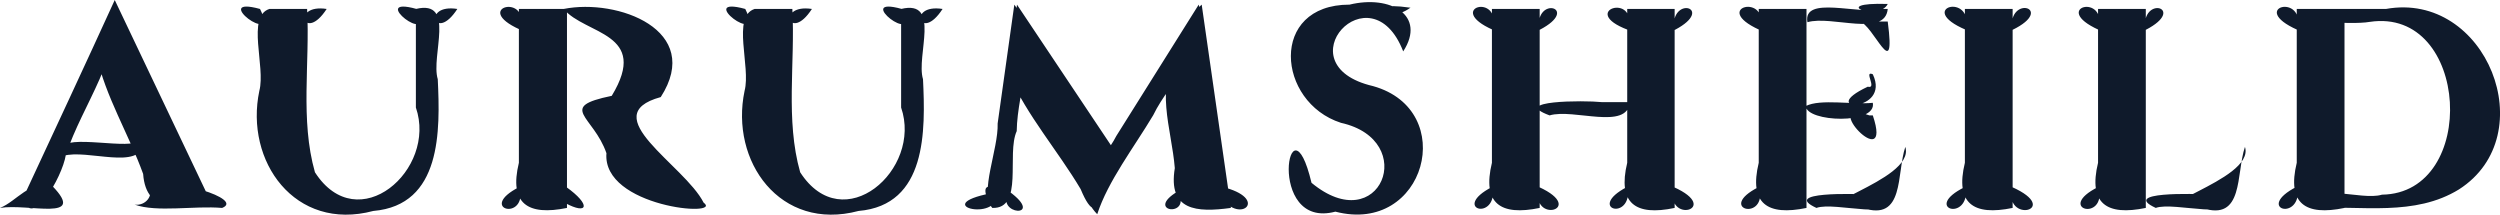
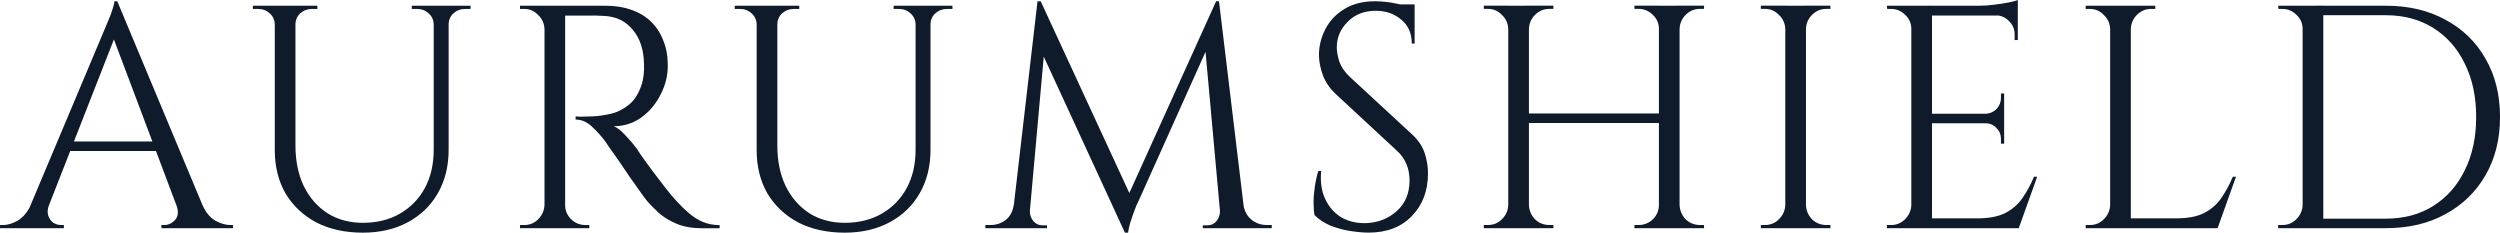
- <svg xmlns="http://www.w3.org/2000/svg" width="170.204mm" height="14.615mm" viewBox="0 0 170.204 14.615" version="1.1" id="svg1">
+ <svg xmlns="http://www.w3.org/2000/svg" width="177.596mm" height="16.527mm" viewBox="0 0 177.596 16.527" version="1.1" id="svg1">
  <defs id="defs1" />
-   <g id="layer1" transform="translate(-23.9904,-21.84372)">
-     <text xml:space="preserve" style="font-size:22.578px;line-height:0;letter-spacing:0px;writing-mode:lr-tb;direction:ltr;white-space:pre;inline-size:169.166;display:inline;fill:#000000;stroke-width:0.265" x="34.8" y="27.6" id="text1" transform="matrix(1.251351,0,0,1,-39.78831,73.8)" />
-     <path d="m 31.802,21.844 c 2.228,4.681 4.455,9.362 6.683,14.043 -2.086,0.026 -4.547,0.618 -4.749,-2.202 -0.968,-2.682 -2.592,-5.335 -3.162,-8.035 0.409,-1.269 0.818,-2.538 1.227,-3.807 z M 27.558,34.51 C 29.925,36.962 25.925,35.678 23.99,36 c 1.153,-0.457 2.005,-1.903 3.567,-1.49 z m 4.245,-12.666 c 0.524,3.841 -2.183,7.043 -3.332,10.553 -0.25,1.549 -2.372,5.174 -2.905,2.916 2.08,-4.467 4.267,-9.152 6.237,-13.469 z m 1.964,9.731 c -0.201,1.914 -3.835,0.396 -5.466,0.881 -0.956,-1.682 3.453,-0.557 4.833,-0.881 h 0.342 z m 0.339,2.935 c 1.583,-0.63 6.544,0.89 5.006,1.49 -1.896,-0.164 -4.439,0.319 -5.955,-0.226 0.716,0.106 1.344,-0.603 0.948,-1.264 z M 44.899,22.453 c 0.199,3.7 -0.483,7.537 0.533,11.12 2.92,4.537 8.331,-0.169 6.872,-4.409 0,-2.237 0,-4.474 0,-6.711 2.752,-0.661 1.001,3.181 1.49,4.783 0.167,3.499 0.274,8.573 -4.39,8.97 -5.332,1.42 -8.768,-3.388 -7.757,-8.18 0.436,-1.649 -0.888,-5.059 0.683,-5.573 0.856,0 1.712,0 2.568,0 z m -3.206,0 c 1.366,2.734 -3.5,-0.954 0,0 z m 4.538,0 c -1.529,2.355 -2.44,-0.372 0,0 z m 6.119,0 c 1.361,2.745 -3.438,-0.953 0,0 z m 2.777,0 c -1.529,2.359 -2.438,-0.382 0,0 z m 7.238,0 c 3.666,-0.735 9.543,1.44 6.61,6 -4.544,1.243 1.609,4.613 2.918,7.185 1.393,1.022 -6.915,0.312 -6.615,-3.364 -0.883,-2.558 -3.392,-3.133 0.361,-3.906 2.621,-4.319 -1.821,-4.151 -3.274,-5.915 z m 0.226,0 c 0,4.516 0,9.031 0,13.547 -2.66,0.544 -3.955,-0.277 -3.274,-3.075 0,-3.491 0,-6.981 0,-10.472 1.091,0 2.183,0 3.274,0 z M 59.384,34.578 c 0.522,2.417 -2.981,1.496 -0.045,0 z m 0,-10.724 c -3.374,-1.517 0.793,-2.532 0,0 z m 3.161,10.724 c 1.69,1.204 1.5,1.936 -0.086,1.082 0.029,-0.361 0.057,-0.721 0.086,-1.082 z M 77.935,22.453 c 0.199,3.7 -0.483,7.537 0.533,11.12 2.92,4.537 8.331,-0.169 6.872,-4.409 0,-2.237 0,-4.474 0,-6.711 2.752,-0.661 1.001,3.181 1.49,4.783 0.167,3.499 0.274,8.573 -4.39,8.97 -5.332,1.42 -8.768,-3.388 -7.757,-8.18 0.436,-1.649 -0.888,-5.059 0.683,-5.573 0.856,0 1.712,0 2.568,0 z m -3.206,0 c 1.366,2.734 -3.5,-0.954 0,0 z m 4.538,0 c -1.529,2.355 -2.44,-0.372 0,0 z m 6.119,0 c 1.361,2.745 -3.438,-0.953 0,0 z m 2.777,0 c -1.529,2.359 -2.438,-0.382 0,0 z m 17.437,-0.294 c 0.879,2.982 -1.906,5.058 -3.097,7.528 -1.318,2.207 -3.079,4.482 -3.812,6.741 -1.849,-1.908 0.416,-3.576 1.298,-5.324 1.87,-2.982 3.741,-5.963 5.611,-8.945 z M 91.715,34.555 c 1.051,2.514 -4.526,1.408 -0.604,0.519 -0.157,-0.672 0.288,-0.506 0.604,-0.519 z m 0.971,0.316 c 2.565,1.867 -1.03,1.652 0,0 z m 0.361,-12.711 c 1.805,2.364 0.197,5.783 0.163,8.61 -0.712,1.565 0.499,5.301 -1.662,5.23 -0.904,-1.026 0.422,-3.99 0.364,-5.751 0.378,-2.696 0.757,-5.393 1.135,-8.089 z m 0.181,0 c 2.228,3.334 4.455,6.668 6.683,10.002 -0.666,1.612 -0.896,6.062 -2.348,2.557 -1.539,-2.594 -3.675,-5.043 -4.841,-7.728 0.169,-1.61 0.338,-3.22 0.506,-4.831 z m 12.576,0 c 0.662,4.613 1.325,9.227 1.987,13.84 -2.341,0.319 -4.291,0.19 -3.818,-2.709 -0.218,-2.727 -1.431,-5.587 0.323,-8.049 0.544,-0.939 0.758,-2.466 1.508,-3.083 z m 1.355,12.395 c 3.285,0.786 1.29,2.574 0,0.762 0,-0.254 0,-0.508 0,-0.762 z m -2.98,0.316 c 1.02,1.829 -2.36,1.407 0,0 z m 11.686,-12.711 c 2.787,-0.683 5.252,0.731 3.658,3.183 -2.208,-5.7 -8.284,0.913 -2.049,2.364 5.855,1.642 3.558,10.143 -2.568,8.546 -4.79,1.274 -3.142,-8.337 -1.626,-1.964 4.659,3.861 7.373,-2.888 2.005,-4.083 -4.375,-1.407 -4.913,-8.044 0.58,-8.047 z m 4.154,0.203 c -1.718,1.289 -3.665,-0.532 -0.047,0 z m 17.984,0.09 c 0,4.516 0,9.031 0,13.547 -2.663,0.562 -3.897,-0.305 -3.229,-3.075 0,-3.491 0,-6.981 0,-10.472 1.076,-1e-6 2.152,-1e-6 3.229,-2e-6 z m -9.189,0 c 0,4.516 0,9.031 0,13.547 -2.662,0.553 -3.926,-0.291 -3.251,-3.075 0,-3.491 0,-6.981 0,-10.472 1.084,-1e-6 2.167,-1e-6 3.251,-2e-6 z m 6.141,6.344 c -0.174,1.949 -3.83,0.416 -5.466,0.903 -2.738,-1.01 2.313,-1.035 3.562,-0.903 0.634,0 1.269,0 1.903,0 z m -9.325,5.78 c 0.305,2.412 -2.909,1.481 -0.068,2e-6 z m 3.138,0 c 3.317,1.52 -0.652,2.578 0,0 z m 0,-10.702 c -0.313,-2.409 2.889,-1.477 0.045,2e-6 z m -3.138,0 c -3.347,-1.481 0.621,-2.614 0,0 z m 9.189,10.702 c 0.318,2.405 -2.888,1.482 -0.068,2e-6 z m 3.116,0 c 3.354,1.501 -0.63,2.598 0,0 z m 0.023,-10.702 c -0.279,-2.411 2.875,-1.485 0.068,2e-6 z m -3.138,0 c -3.455,-1.303 0.746,-2.61 0,0 z m 12.159,-1.422 c 0,4.516 0,9.031 0,13.547 -2.662,0.553 -3.926,-0.291 -3.251,-3.075 0,-3.491 0,-6.981 0,-10.472 1.084,0 2.167,0 3.251,0 z m 5.283,12.644 c 1.277,1.928 -3.361,0.433 -4.605,0.903 -2.395,-1.103 2.532,-0.981 3.717,-0.903 0.296,0 0.592,0 0.887,0 z m -0.768,-6.254 c 0.293,1.502 -4.526,1.32 -4.561,0.22 0.999,-0.506 3.197,-0.077 4.561,-0.22 z m 1.016,-6.39 c -0.174,1.949 -3.83,0.416 -5.466,0.903 -0.333,-1.853 3.541,-0.483 5.013,-0.903 h 0.342 z m 1.197,9.392 c -0.61,1.826 -0.03,5.113 -2.908,4.154 -5.235,0.123 3.658,-1.784 2.908,-4.154 z m -2.213,-2.145 c 1.421,4.234 -3.843,-1.307 -0.234,-10e-7 z m 0,-2.8 c 1.265,2.659 -3.966,2.549 -0.344,0.847 0.671,0.172 -0.31,-1.135 0.344,-0.847 z m 1.016,-3.59 c 0.583,4.44 -1.001,0.131 -1.939,-3e-6 0.646,1e-6 1.292,2e-6 1.939,3e-6 z m 0,-1.197 c -0.585,1.226 -4.137,-0.132 0,0 z m -8.738,12.463 c 0.561,2.425 -3.018,1.502 -0.045,0 z m 0,-10.702 c -3.428,-1.564 0.834,-2.553 0,0 z m 17.242,-1.422 c 0,4.516 0,9.031 0,13.547 -2.662,0.553 -3.926,-0.291 -3.251,-3.075 0,-3.491 0,-6.981 0,-10.472 1.084,0 2.167,0 3.251,0 z m -3.183,12.124 c 0.292,2.45 -3.049,1.463 -0.068,0 z m 3.138,0 c 3.474,1.555 -0.593,2.573 0,0 z m 0,-10.702 c -0.294,-2.443 3.013,-1.459 0.045,0 z m -3.138,0 c -3.525,-1.499 0.576,-2.617 0,0 z m 12.249,-1.422 c 0,4.516 0,9.031 0,13.547 -2.662,0.553 -3.926,-0.291 -3.251,-3.075 0,-3.491 0,-6.981 0,-10.472 1.084,0 2.167,0 3.251,0 z m 5.261,12.644 c 1.33,1.919 -3.342,0.439 -4.582,0.903 -2.395,-1.103 2.532,-0.981 3.717,-0.903 0.288,0 0.577,0 0.865,0 z m 1.49,-3.251 c -0.62,1.825 -0.056,5.111 -2.93,4.154 -5.235,0.135 3.669,-1.815 2.93,-4.154 z m -9.957,2.732 c 0.561,2.425 -3.018,1.502 -0.045,0 z m 3.161,-10.702 c -0.298,-2.416 2.9,-1.479 0.045,0 z m -3.161,0 c -3.355,-1.524 0.631,-2.581 0,0 z m 19.556,-1.422 c 6.833,-1.231 10.742,8.587 4.973,12.284 -3.007,1.855 -6.642,1.104 -9.985,1.263 -0.097,-1.896 3.312,-0.458 4.741,-0.903 6.622,-0.093 5.982,-12.794 -0.838,-11.763 -1.294,0.229 -6.161,-0.073 -3.149,-0.881 1.419,0 2.839,0 4.258,0 z m -2.822,0 c 0,4.516 0,9.031 0,13.547 -2.662,0.553 -3.926,-0.291 -3.251,-3.075 0,-3.491 0,-6.981 0,-10.472 1.084,0 2.167,0 3.251,0 z m -3.183,12.102 c 0.304,2.459 -3.013,1.506 -0.068,0 z m -0.023,-10.679 c -3.441,-1.533 0.613,-2.581 0,0 z" id="text3" style="font-weight:bold;font-size:22.578px;line-height:0;font-family:Cinzel;-inkscape-font-specification:'Cinzel Bold';letter-spacing:1.323px;fill:#0f1a2b;fill-opacity:1;stroke-width:0.265" aria-label="aurumsheild" />
+   <g id="layer1" transform="translate(-17.97083,-91.30833)">
+     <path style="font-size:22.578px;line-height:0;font-family:Cinzel;-inkscape-font-specification:Cinzel;letter-spacing:1.323px;fill:#0f1a2b;stroke-width:0.265;fill-opacity:1" d="m 26.302,91.399 6.683,15.985 H 31.066 L 25.85,93.544 Z M 21.448,105.871 q -0.158,0.452 -0.045,0.768 0.113,0.316 0.361,0.497 0.271,0.158 0.542,0.158 h 0.203 v 0.226 h -4.538 v -0.226 q 0,0 0.113,0 0.09,0 0.09,0 0.519,0 1.061,-0.316 0.564,-0.339 0.926,-1.106 z m 4.854,-14.472 0.203,1.58 -5.667,14.472 h -1.355 l 5.78,-13.727 q 0,0 0.113,-0.271 0.135,-0.294 0.294,-0.7 0.181,-0.406 0.294,-0.79 0.135,-0.384 0.135,-0.564 z m 3.183,9.957 v 0.677 h -7.067 v -0.677 z m 1.016,4.516 h 1.851 q 0.339,0.768 0.903,1.106 0.564,0.316 1.084,0.316 0,0 0.09,0 0.09,0 0.09,0 v 0.226 h -5.08 v -0.226 h 0.203 q 0.429,0 0.768,-0.361 0.339,-0.384 0.09,-1.061 z m 8.458,-14.156 v 9.934 q 0,1.626 0.587,2.867 0.61,1.242 1.693,1.942 1.084,0.677 2.506,0.677 1.513,0 2.642,-0.655 1.129,-0.655 1.761,-1.806 0.632,-1.174 0.632,-2.732 V 91.715 h 1.061 v 10.228 q 0,1.761 -0.768,3.093 -0.745,1.31 -2.122,2.055 -1.377,0.745 -3.206,0.745 -1.874,0 -3.296,-0.722 -1.4,-0.745 -2.19,-2.055 -0.768,-1.332 -0.768,-3.093 V 91.715 Z m -1.4,0 v 1.355 h -0.068 q 0,-0.497 -0.361,-0.813 -0.339,-0.316 -0.835,-0.316 0,0 -0.181,0 -0.181,0 -0.181,0 v -0.226 z m 2.958,0 v 0.226 q 0,0 -0.181,0 -0.181,0 -0.181,0 -0.497,0 -0.858,0.316 -0.339,0.316 -0.339,0.813 h -0.045 v -1.355 z m 8.331,0 v 1.355 h -0.068 q 0,-0.497 -0.361,-0.813 -0.339,-0.316 -0.835,-0.316 0,0 -0.181,0 -0.181,0 -0.181,0 v -0.226 z m 2.551,0 v 0.226 q 0,0 -0.181,0 -0.181,0 -0.181,0 -0.497,0 -0.858,0.316 -0.339,0.316 -0.339,0.813 h -0.045 v -1.355 z m 6.425,0 h 3.183 q 1.016,0 1.829,0.294 0.835,0.294 1.4,0.858 0.564,0.542 0.858,1.332 0.316,0.768 0.316,1.761 0,1.084 -0.519,2.077 -0.497,0.993 -1.377,1.626 -0.858,0.61 -1.942,0.61 0.384,0.158 0.835,0.655 0.452,0.474 0.79,0.926 0,0 0.294,0.452 0.316,0.429 0.768,1.061 0.474,0.632 0.948,1.242 0.474,0.61 0.813,0.971 0.452,0.497 0.903,0.881 0.452,0.384 0.971,0.61 0.542,0.226 1.197,0.226 v 0.226 h -1.242 q -1.039,0 -1.806,-0.316 -0.745,-0.316 -1.264,-0.768 -0.519,-0.474 -0.881,-0.903 -0.068,-0.09 -0.384,-0.519 -0.294,-0.429 -0.722,-1.016 -0.406,-0.61 -0.813,-1.197 -0.406,-0.587 -0.7,-0.993 -0.294,-0.429 -0.339,-0.497 -0.429,-0.564 -0.948,-1.039 -0.519,-0.474 -1.129,-0.474 v -0.226 q 0,0 0.339,0.023 0.361,0 0.858,-0.023 0.587,-0.023 1.287,-0.181 0.7,-0.158 1.31,-0.655 0.61,-0.497 0.926,-1.513 0.068,-0.248 0.113,-0.61 0.045,-0.384 0.023,-0.745 -0.023,-1.535 -0.79,-2.438 -0.745,-0.926 -2.009,-0.993 -0.632,-0.045 -1.31,-0.023 -0.655,0 -1.106,0 -0.452,0 -0.452,0 0,-0.023 -0.068,-0.181 -0.045,-0.181 -0.113,-0.339 z m 0.294,0 V 107.519 H 56.651 V 91.715 Z m -1.4,14.156 v 1.648 h -1.806 v -0.226 q 0,0 0.135,0 0.158,0 0.158,0 0.587,0 0.993,-0.406 0.429,-0.429 0.452,-1.016 z m 0,-12.508 h -0.068 q -0.023,-0.587 -0.452,-0.993 -0.406,-0.429 -0.993,-0.429 0,0 -0.158,0 -0.135,0 -0.135,0 v -0.226 h 1.806 z m 1.332,12.508 h 0.068 q 0,0.587 0.429,1.016 0.429,0.406 1.016,0.406 0,0 0.135,0 0.135,0 0.135,0 v 0.226 h -1.784 z m 15.141,-14.156 v 9.934 q 0,1.626 0.587,2.867 0.61,1.242 1.693,1.942 1.084,0.677 2.506,0.677 1.513,0 2.642,-0.655 1.129,-0.655 1.761,-1.806 0.632,-1.174 0.632,-2.732 V 91.715 h 1.061 v 10.228 q 0,1.761 -0.768,3.093 -0.745,1.31 -2.122,2.055 -1.377,0.745 -3.206,0.745 -1.874,0 -3.296,-0.722 -1.4,-0.745 -2.19,-2.055 -0.768,-1.332 -0.768,-3.093 V 91.715 Z m -1.4,0 v 1.355 h -0.068 q 0,-0.497 -0.361,-0.813 -0.339,-0.316 -0.835,-0.316 0,0 -0.181,0 -0.181,0 -0.181,0 v -0.226 z m 2.958,0 v 0.226 q 0,0 -0.181,0 -0.181,0 -0.181,0 -0.497,0 -0.858,0.316 -0.339,0.316 -0.339,0.813 h -0.045 v -1.355 z m 8.331,0 v 1.355 h -0.068 q 0,-0.497 -0.361,-0.813 -0.339,-0.316 -0.835,-0.316 0,0 -0.181,0 -0.181,0 -0.181,0 v -0.226 z m 2.551,0 v 0.226 q 0,0 -0.181,0 -0.181,0 -0.181,0 -0.497,0 -0.858,0.316 -0.339,0.316 -0.339,0.813 h -0.045 v -1.355 z m 18.73,-0.316 0.181,1.513 -5.667,12.621 q 0,0 -0.181,0.384 -0.158,0.384 -0.339,0.926 -0.181,0.519 -0.248,0.993 h -0.226 l -0.316,-1.422 z M 90.477,105.871 v 1.648 h -2.506 v -0.226 q 0.023,0 0.181,0 0.181,0 0.181,0 0.61,0 1.084,-0.361 0.474,-0.384 0.564,-1.061 z m 0.655,0.361 q 0,0.023 0,0.045 0,0.023 0,0.068 0,0.361 0.248,0.677 0.271,0.294 0.632,0.294 h 0.339 v 0.203 H 90.973 v -1.287 z m 0.542,-14.834 h 0.226 l 0.452,1.332 -1.332,14.788 h -1.219 z m 0.226,0 6.502,14.066 -0.519,2.371 -6.412,-13.908 z m 12.666,0 1.942,16.121 h -1.761 l -1.242,-13.682 0.858,-2.438 z m 1.264,14.472 h 0.474 q 0.113,0.677 0.587,1.061 0.474,0.361 1.061,0.361 0,0 0.181,0 0.181,0 0.181,0 v 0.226 h -2.484 z m -1.197,0.361 h 0.158 v 1.287 h -1.377 v -0.203 h 0.339 q 0.384,0 0.632,-0.294 0.248,-0.316 0.248,-0.677 0,-0.045 0,-0.068 0,-0.023 0,-0.045 z m 11.009,-14.834 q 0.361,0 0.768,0.045 0.429,0.045 0.813,0.135 0.406,0.068 0.722,0.158 0.339,0.068 0.519,0.158 v 2.506 h -0.203 q 0,-1.084 -0.745,-1.693 -0.745,-0.632 -1.806,-0.632 -1.242,0 -2.009,0.79 -0.768,0.768 -0.768,1.806 0,0.429 0.181,1.016 0.203,0.564 0.722,1.061 l 4.448,4.109 q 0.677,0.632 0.903,1.355 0.226,0.722 0.226,1.4 0,1.874 -1.151,3.048 -1.129,1.174 -3.071,1.174 -0.542,0 -1.287,-0.113 -0.722,-0.113 -1.422,-0.384 -0.677,-0.294 -1.129,-0.745 -0.068,-0.361 -0.068,-0.903 0,-0.542 0.09,-1.129 0.09,-0.61 0.248,-1.106 h 0.203 q -0.113,1.151 0.294,2.009 0.406,0.858 1.174,1.31 0.79,0.429 1.784,0.384 1.242,-0.068 2.122,-0.858 0.903,-0.813 0.903,-2.167 0,-0.655 -0.226,-1.174 -0.226,-0.542 -0.655,-0.926 l -4.335,-4.019 q -0.677,-0.632 -0.948,-1.377 -0.271,-0.768 -0.271,-1.422 0,-0.948 0.452,-1.829 0.452,-0.881 1.332,-1.422 0.903,-0.564 2.19,-0.564 z m 2.822,0.226 v 0.474 h -1.716 v -0.474 z m 18.821,0.09 V 107.519 h -1.468 V 91.715 Z m -10.702,0 V 107.519 h -1.468 V 91.715 Z m 9.438,7.654 v 0.677 h -9.663 v -0.677 z m -10.837,6.502 v 1.648 h -1.806 v -0.226 q 0,0 0.135,0 0.158,0 0.158,0 0.587,0 0.993,-0.406 0.429,-0.429 0.452,-1.016 z m 0,-12.508 h -0.068 q -0.023,-0.587 -0.452,-0.993 -0.406,-0.429 -0.993,-0.429 0,0 -0.158,0 -0.135,0 -0.135,0 v -0.226 h 1.806 z m 1.332,12.508 h 0.068 q 0.023,0.587 0.429,1.016 0.429,0.406 1.016,0.406 0,0 0.135,0 0.135,0 0.158,0 v 0.226 h -1.806 z m 0,-12.508 v -1.648 h 1.806 v 0.226 q -0.023,0 -0.158,0 -0.135,0 -0.135,0 -0.587,0 -1.016,0.429 -0.406,0.406 -0.429,0.993 z m 9.37,12.508 v 1.648 h -1.806 v -0.226 q 0.023,0 0.158,0 0.135,0 0.135,0 0.587,0 1.016,-0.406 0.429,-0.429 0.429,-1.016 z m 0,-12.508 h -0.068 q 0,-0.587 -0.429,-0.993 -0.429,-0.429 -1.016,-0.429 0,0 -0.135,0 -0.135,0 -0.158,0 v -0.226 h 1.806 z m 1.332,12.508 h 0.068 q 0.023,0.587 0.429,1.016 0.429,0.406 1.016,0.406 0,0 0.135,0 0.158,0 0.158,0 v 0.226 h -1.806 z m 0,-12.508 v -1.648 h 1.806 v 0.226 q 0,0 -0.158,0 -0.135,0 -0.135,0 -0.587,0 -1.016,0.429 -0.406,0.406 -0.429,0.993 z m 9.045,-1.648 V 107.519 h -1.468 V 91.715 Z m -1.4,14.156 v 1.648 h -1.806 v -0.226 q 0,0 0.135,0 0.158,0 0.158,0 0.587,0 0.993,-0.406 0.429,-0.429 0.452,-1.016 z m 0,-12.508 h -0.068 q -0.023,-0.587 -0.452,-0.993 -0.406,-0.429 -0.993,-0.429 0,0 -0.158,0 -0.135,0 -0.135,0 v -0.226 h 1.806 z m 1.332,12.508 h 0.068 q 0.023,0.587 0.429,1.016 0.429,0.406 1.016,0.406 0,0 0.135,0 0.135,0 0.158,0 v 0.226 h -1.806 z m 0,-12.508 v -1.648 h 1.806 v 0.226 q -0.023,0 -0.158,0 -0.135,0 -0.135,0 -0.587,0 -1.016,0.429 -0.406,0.406 -0.429,0.993 z m 9.022,-1.648 V 107.519 h -1.468 V 91.715 Z m 6.096,15.105 v 0.7 h -6.164 v -0.7 z m -0.971,-7.428 v 0.677 h -5.193 v -0.677 z m 0.971,-7.676 v 0.7 h -6.164 v -0.7 z m 1.377,12.147 -1.31,3.658 h -3.748 l 0.813,-0.7 q 1.197,0 1.942,-0.361 0.768,-0.384 1.242,-1.061 0.474,-0.677 0.835,-1.535 z m -2.348,-3.838 v 1.49 h -0.226 v -0.339 q 0,-0.452 -0.316,-0.768 -0.316,-0.339 -0.768,-0.339 v -0.045 z m 0,-2.077 v 1.49 h -1.31 v -0.045 q 0.452,-0.023 0.768,-0.339 0.316,-0.339 0.316,-0.79 v -0.316 z m 0.971,-5.599 v 1.806 h -0.226 v -0.406 q 0,-0.542 -0.384,-0.926 -0.384,-0.406 -0.948,-0.429 v -0.045 z m 0,-1.039 v 0.655 l -2.755,-0.248 q 0.497,0 1.039,-0.068 0.564,-0.068 1.039,-0.158 0.474,-0.09 0.677,-0.181 z m -7.496,14.563 v 1.648 h -1.806 v -0.226 q 0,0 0.135,0 0.158,0 0.158,0 0.587,0 0.993,-0.406 0.429,-0.429 0.452,-1.016 z m 0,-12.508 h -0.068 q 0,-0.587 -0.429,-0.993 -0.429,-0.429 -1.016,-0.429 0,0 -0.135,0 -0.135,0 -0.135,0 l -0.023,-0.226 h 1.806 z m 15.524,-1.648 V 107.519 h -1.468 V 91.715 Z m 6.096,15.105 v 0.7 h -6.164 v -0.7 z m 1.377,-2.958 -1.31,3.658 h -3.748 l 0.813,-0.7 q 1.197,0 1.942,-0.361 0.768,-0.384 1.242,-1.061 0.474,-0.677 0.835,-1.535 z m -8.873,2.009 v 1.648 h -1.806 v -0.226 q 0,0 0.135,0 0.158,0 0.158,0 0.587,0 0.993,-0.406 0.429,-0.429 0.452,-1.016 z m 0,-12.508 h -0.068 q -0.023,-0.587 -0.452,-0.993 -0.406,-0.429 -0.993,-0.429 0,0 -0.158,0 -0.135,0 -0.135,0 v -0.226 h 1.806 z m 1.332,0 v -1.648 h 1.806 v 0.226 q -0.023,0 -0.158,0 -0.135,0 -0.135,0 -0.587,0 -1.016,0.429 -0.406,0.406 -0.429,0.993 z m 18.189,-1.648 q 2.416,0 4.222,0.993 1.829,0.971 2.845,2.754 1.039,1.784 1.039,4.154 0,2.371 -1.039,4.154 -1.016,1.761 -2.845,2.754 -1.806,0.993 -4.222,0.993 h -4.832 l -0.023,-0.677 q 0,0 0.474,0 0.497,0 1.219,0 0.745,0 1.468,0 0.722,0 1.197,0 0.497,0 0.497,0 1.942,0 3.364,-0.903 1.445,-0.903 2.235,-2.529 0.813,-1.626 0.813,-3.793 0,-2.167 -0.813,-3.793 -0.79,-1.626 -2.235,-2.529 -1.445,-0.903 -3.364,-0.903 0,0 -0.519,0 -0.497,0 -1.264,0 -0.745,0 -1.513,0 -0.745,0 -1.264,0 -0.519,0 -0.519,0 v -0.677 z m -4.448,0 V 107.519 h -1.468 V 91.715 Z m -1.4,14.156 v 1.648 h -1.806 v -0.226 q 0,0 0.135,0 0.158,0 0.158,0 0.587,0 0.993,-0.406 0.429,-0.429 0.452,-1.016 z m 0,-12.508 h -0.068 q 0,-0.587 -0.429,-0.993 -0.429,-0.429 -1.016,-0.429 0,0 -0.135,0 -0.135,0 -0.135,0 l -0.023,-0.226 h 1.806 z" id="text4" aria-label="AURUMSHIELD" />
  </g>
</svg>
